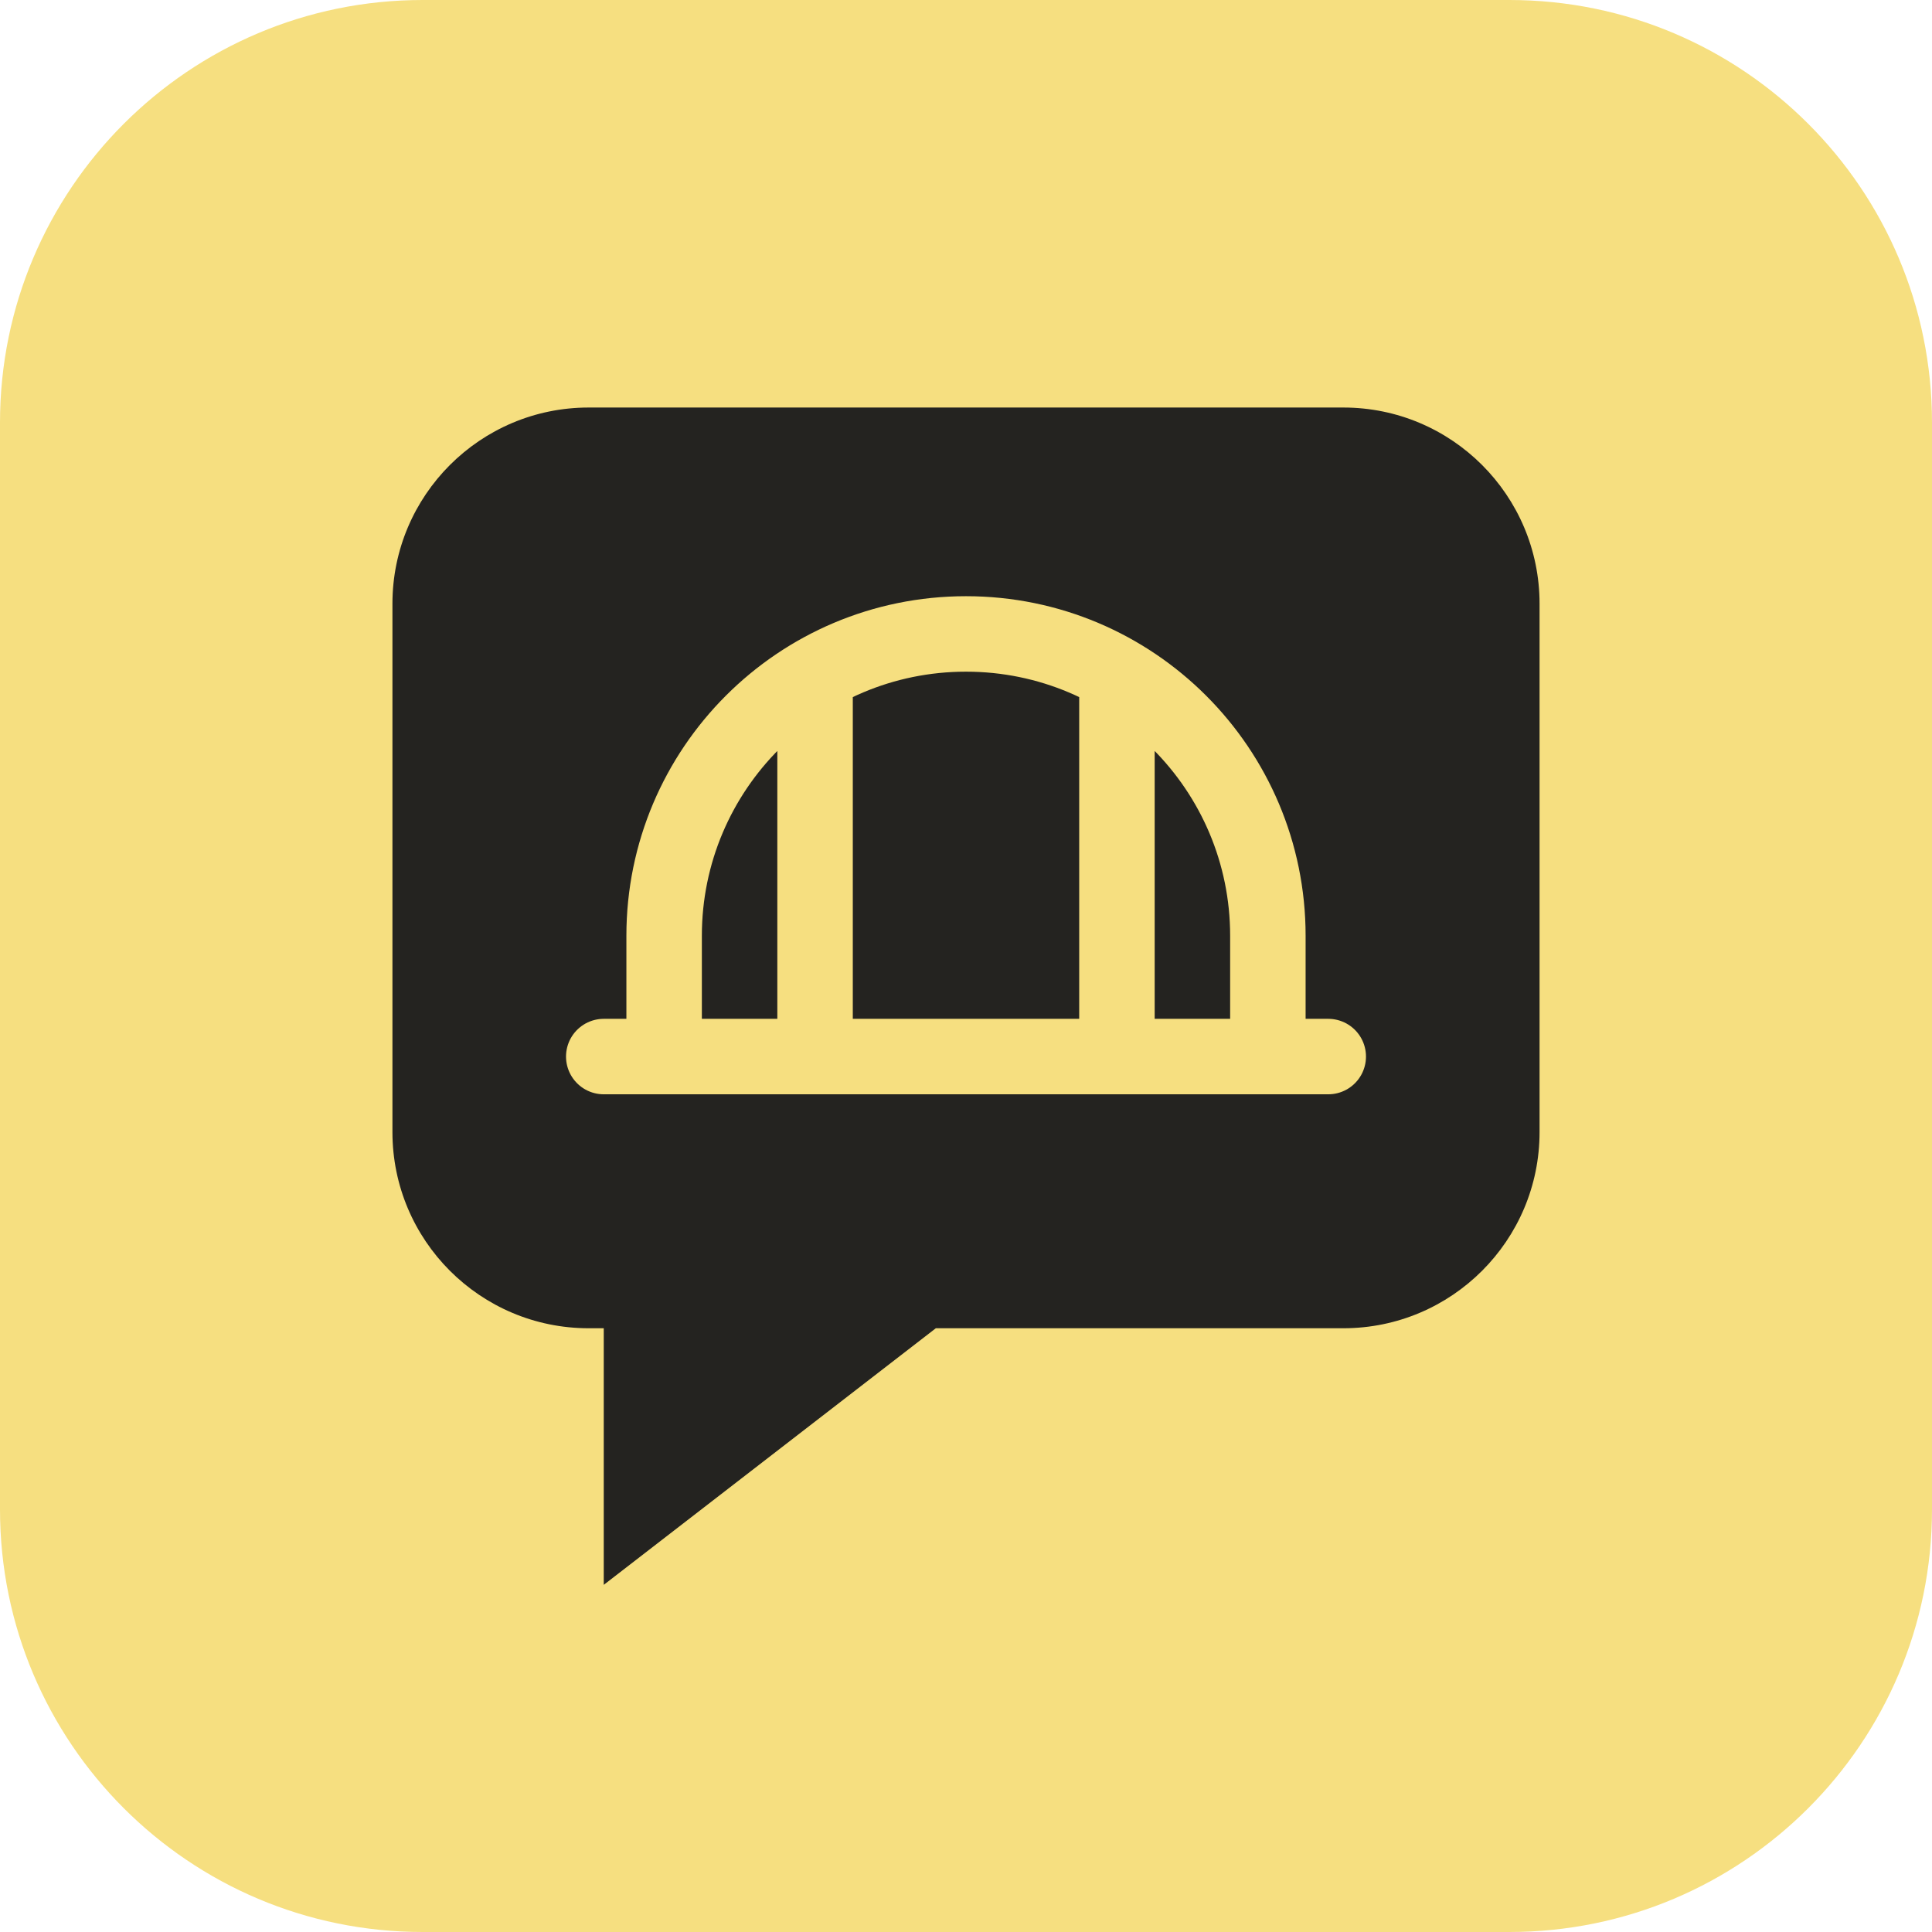
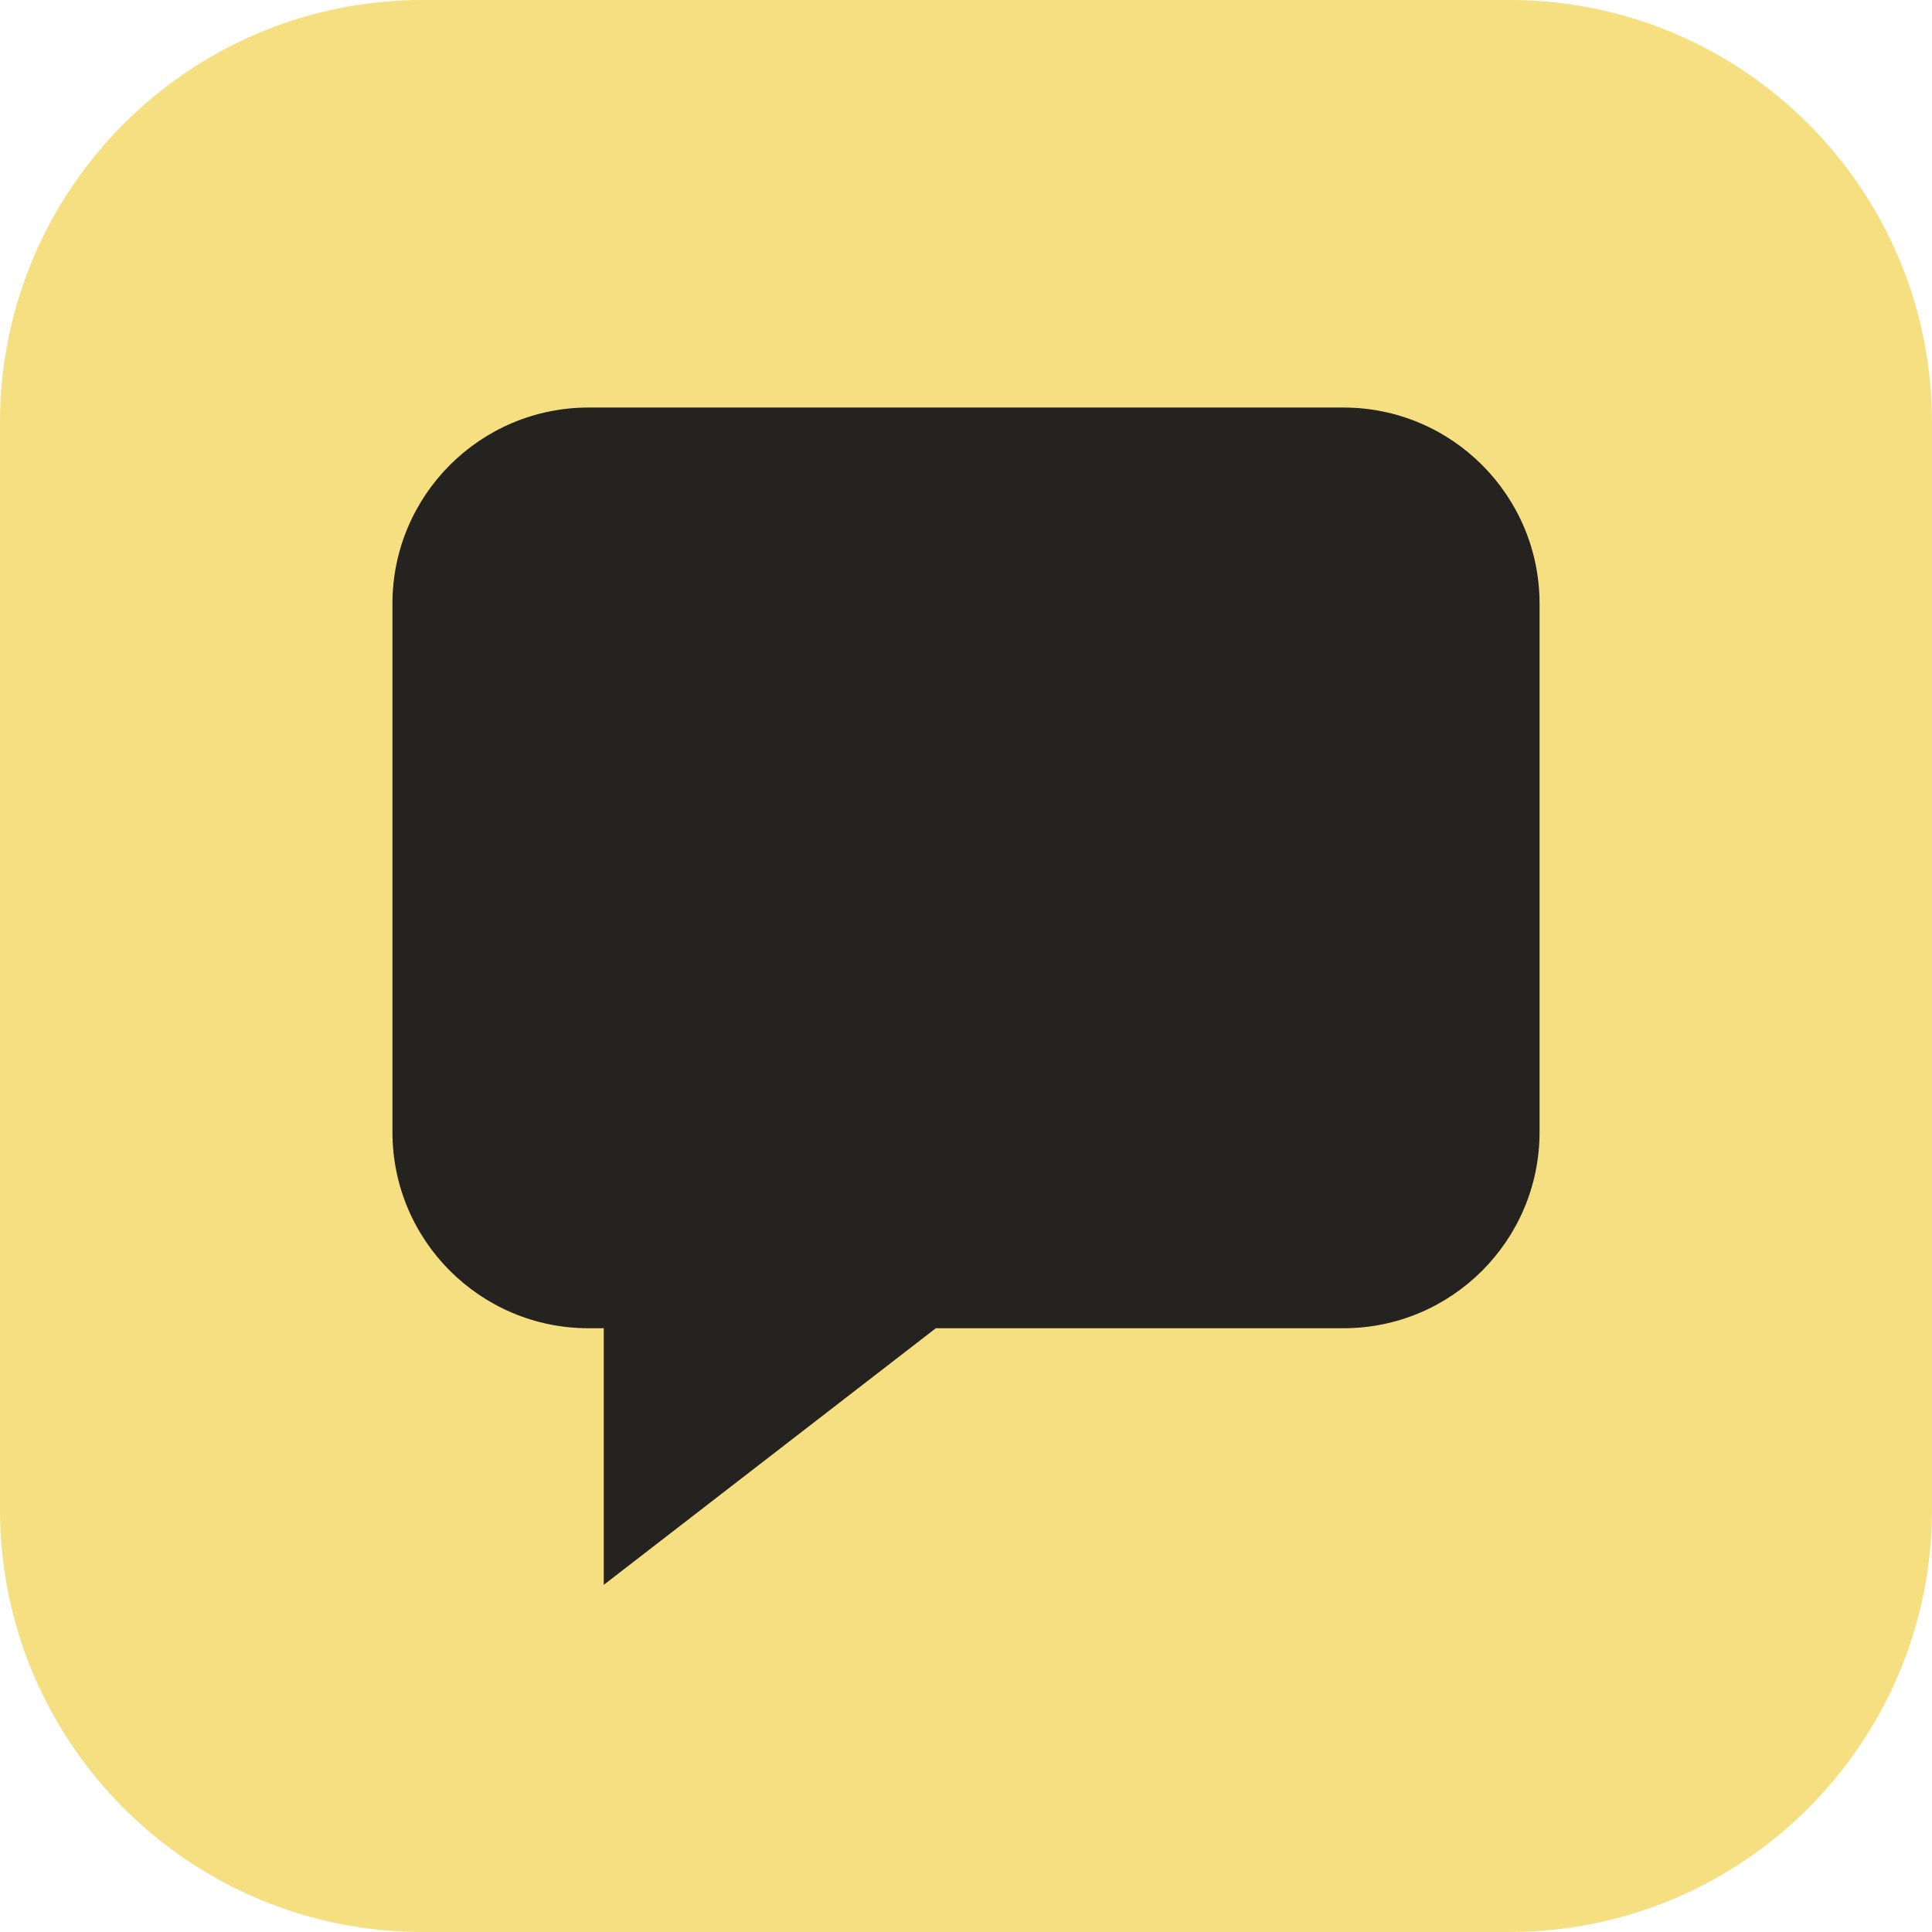
<svg xmlns="http://www.w3.org/2000/svg" width="128" height="128" viewBox="0 0 128 128" role="img" aria-labelledby="title desc">
  <rect width="128" height="128" rx="28" fill="#f6df80" />
  <path d="M39 27h50a13 13 0 0 1 13 13v35a13 13 0 0 1-13 13H62l-22 17V88h-1a13 13 0 0 1-13-13V40a13 13 0 0 1 13-13Z" fill="#242320" />
-   <path d="M44 70V62a20 20 0 0 1 40 0v8M40 70h48M54 45v25M74 45v25" fill="none" stroke="#f6df80" stroke-width="5" stroke-linecap="round" stroke-linejoin="round" />
</svg>
